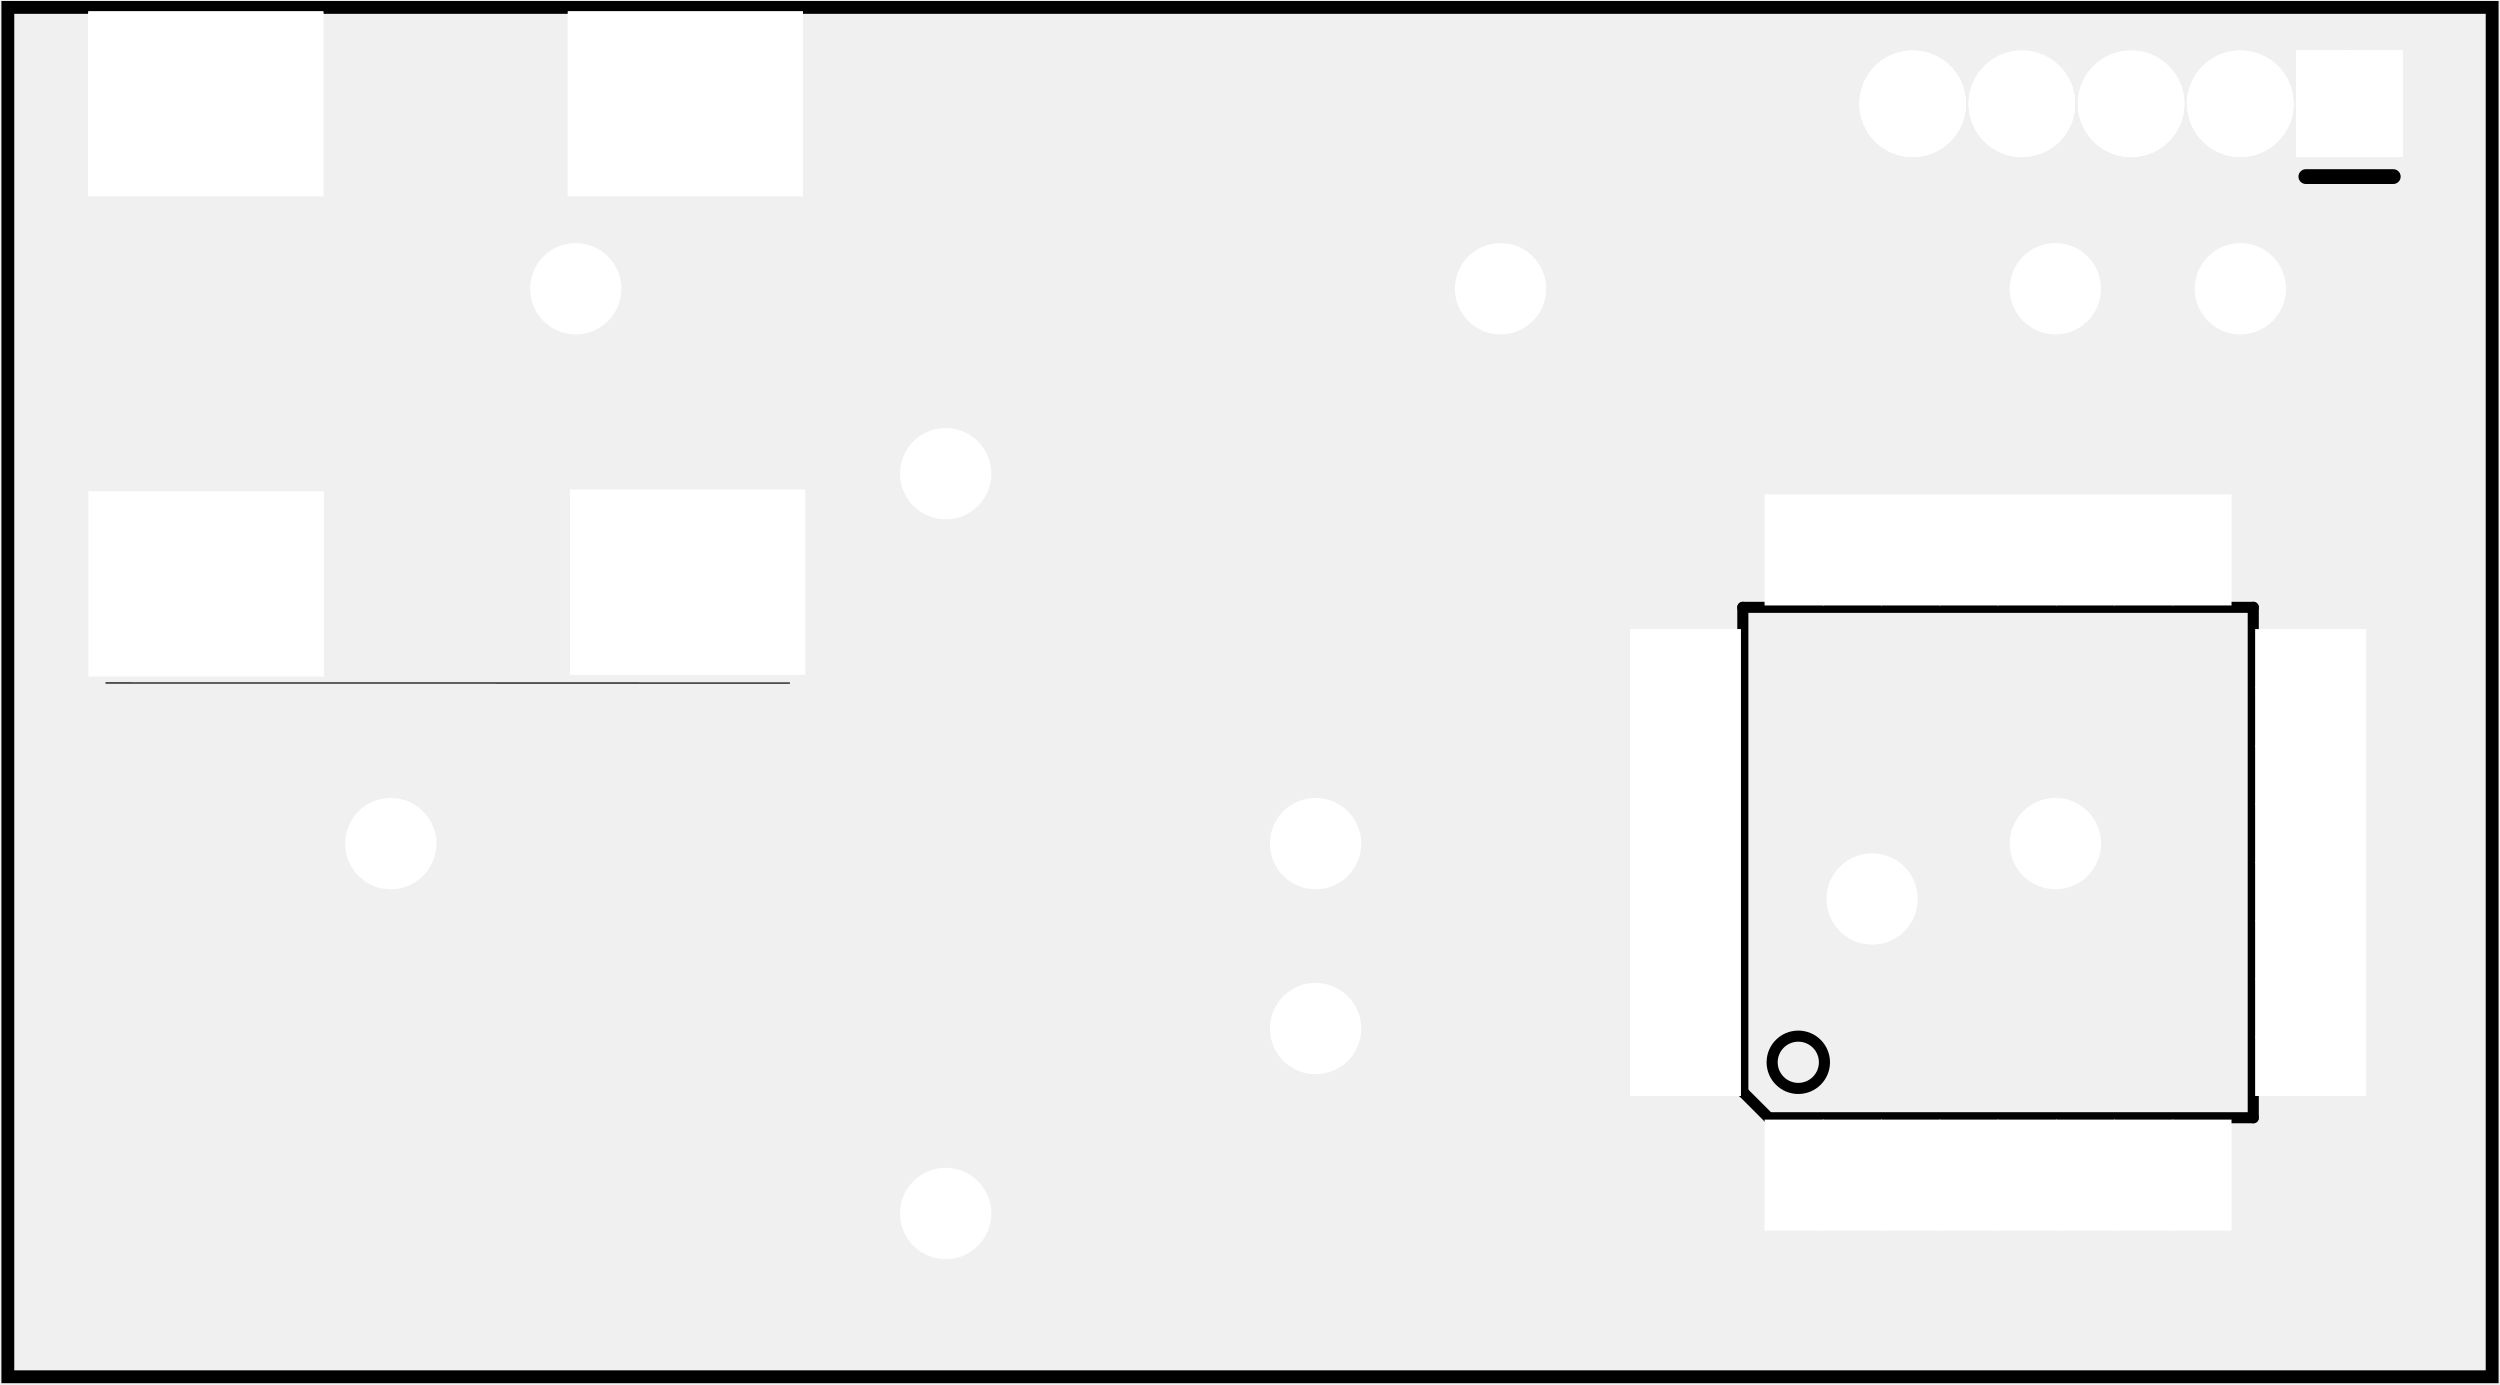
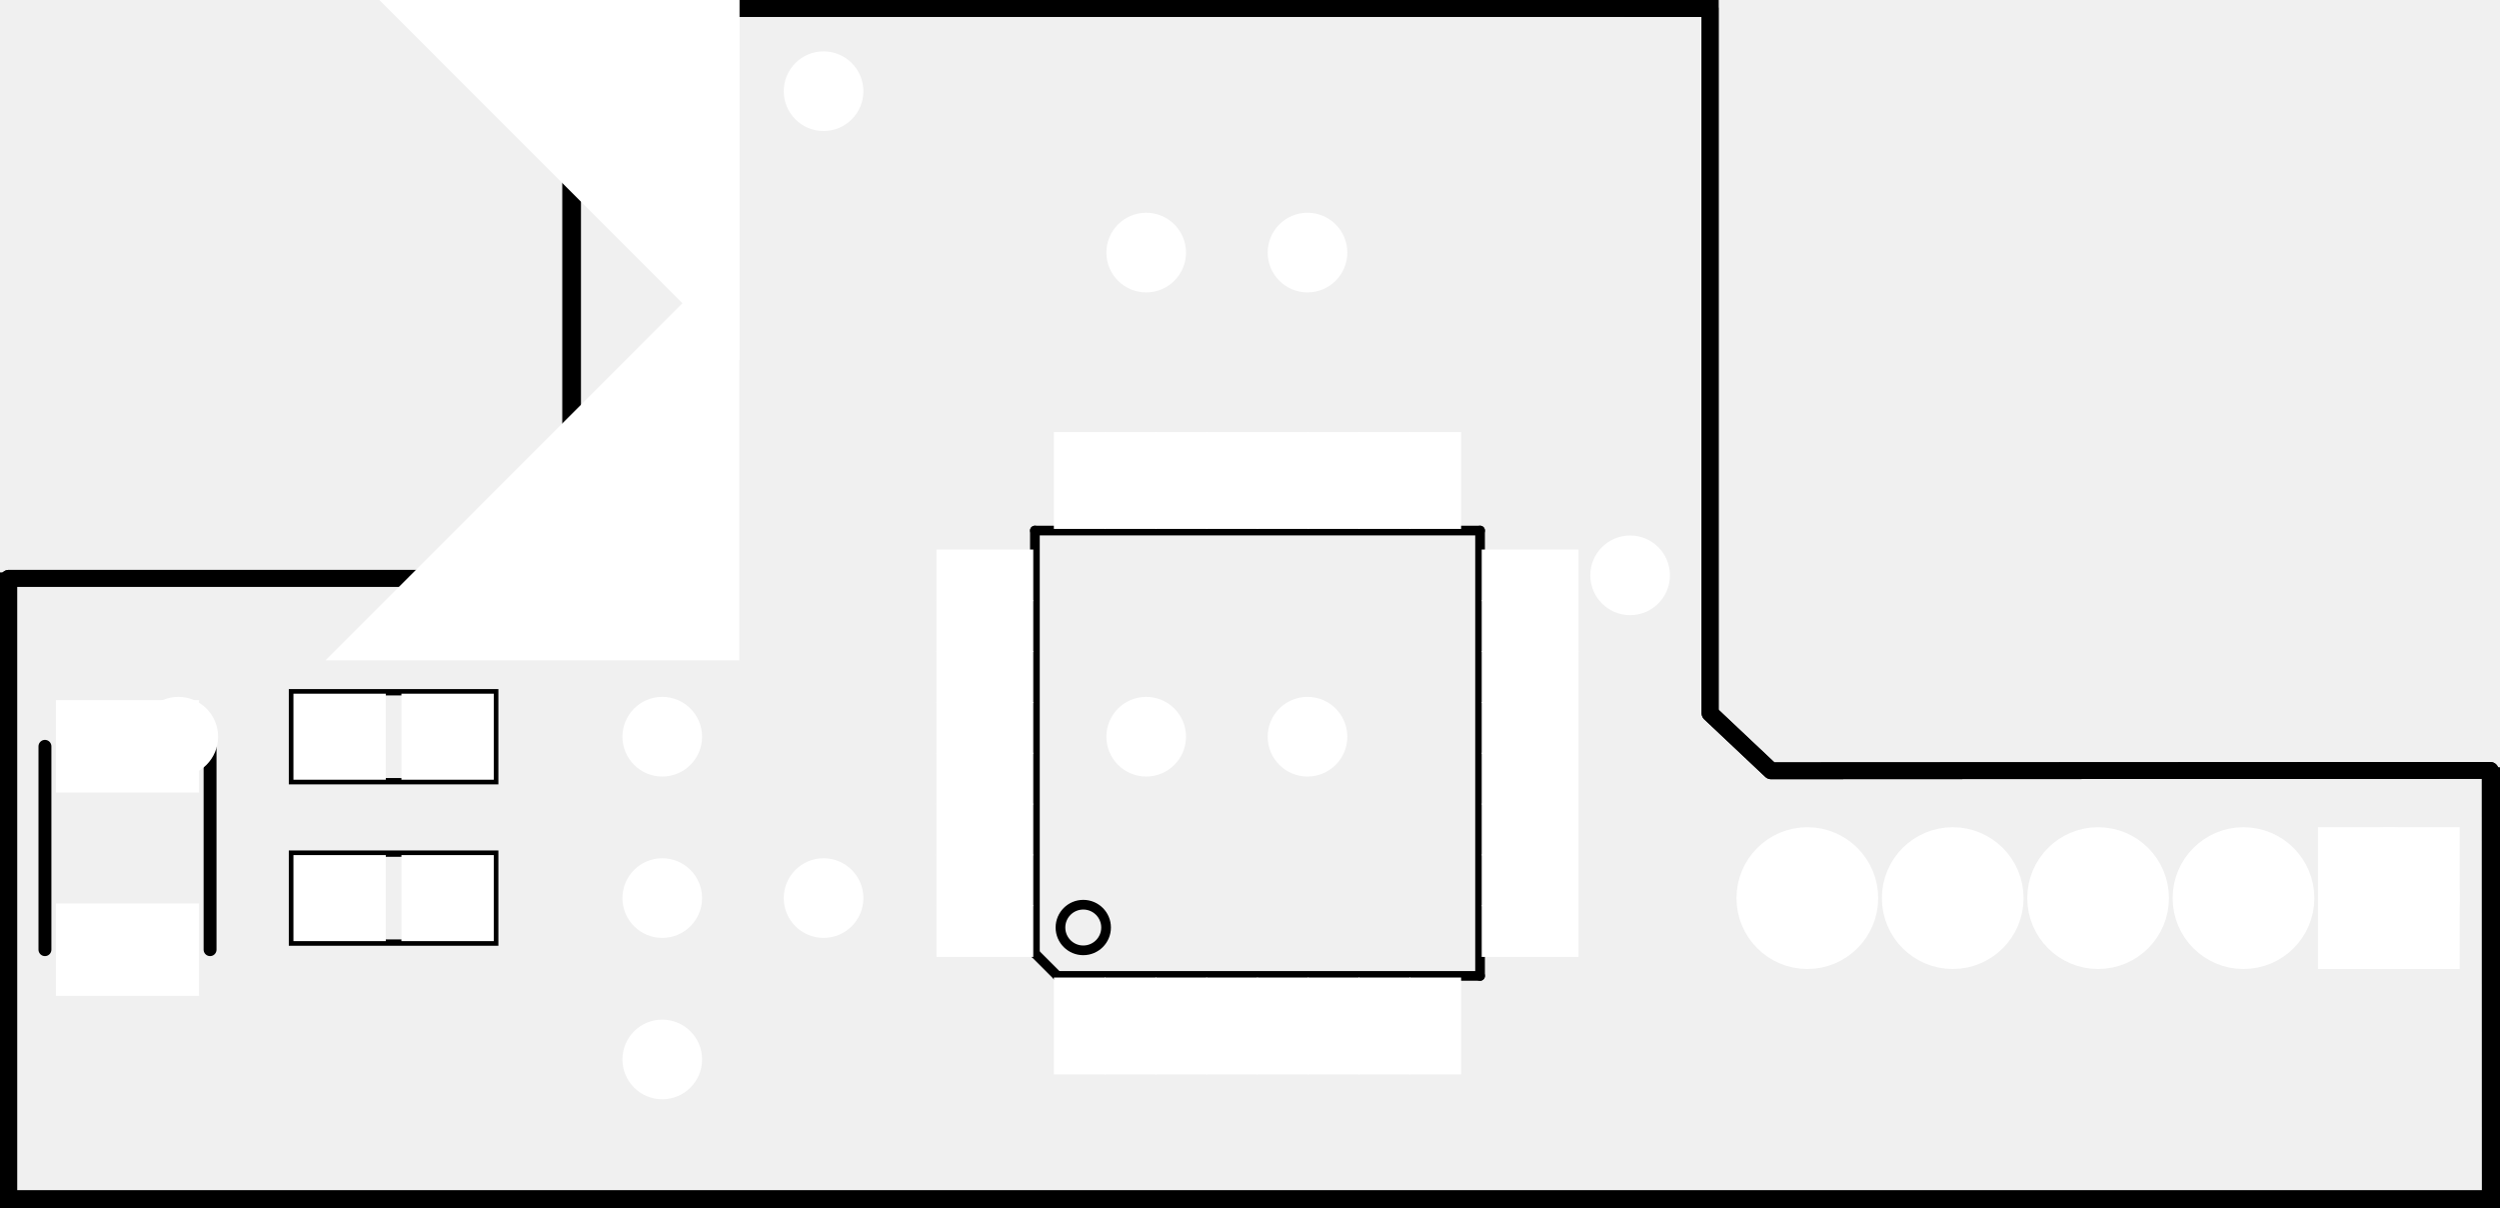
- <svg xmlns="http://www.w3.org/2000/svg" viewBox="0 0 97.286 53.883" height="0.748in" width="1.351in" y="0in" x="0in" version="1.2" baseProfile="tiny">
-   <g transform="matrix(-1, 0, 0, 1, 97.2856, 0)">
-     <g partID="57730">
-       <g id="board">
-         <rect id="boardoutline" height="53.307" width="96.71" stroke="black" y="0.288" fill-opacity="0.5" x="0.288" fill="none" stroke-width="0.5" />
-       </g>
-     </g>
-     <g partID="855184881">
-       <g transform="translate(66.4088,-0.25392)">
-         <g id="silkscreen0" flipped="1">
-           <g transform="matrix(-1, 0, 0, 1, 27.1759, 0)">
+ <svg xmlns="http://www.w3.org/2000/svg" x="0in" baseProfile="tiny" viewBox="0 0 111.516 53.862" version="1.2" width="1.549in" y="0in" height="0.748in">
+   <g transform="matrix(-1, 0, 0, 1, 111.516, 0)">
+     <g partID="855297211">
+       <g transform="matrix(1, 0, 0, 1, 0.00122729, 0.00121368)">
+         <g id="silkscreen0">
+           <g style="display:inline">
+             <path stroke="black" stroke-opacity="1" d="m90.219,0.374,-55.017,0.004L35.202,31.82l-2.725,2.569,-32.101,-0.018,-0.003,19.113L111.138,53.484L111.138,25.802l-20.865,0L85.975,21.476L85.975,4.645Z" fill-opacity="0.5" style="display:inline;fill-rule:evenodd;stroke-linecap:round;stroke-linejoin:round;stroke-miterlimit:4;stroke-dasharray:none;" fill="none" id="silkscreen0outline" stroke-width="0.75" />
+           </g>
+         </g>
+       </g>
+     </g>
+     <g partID="855297210">
+       <g transform="matrix(1, 0, 0, 1, 110.064, 45.0012)">
+         <g id="board">
+           <g style="display:inline">
+             <path stroke="black" d="m-19.609,-45,-55.39,0.004l0,31.886l-2.743,2.606,-32.318,-0.018,-0.003,19.383l111.515,0l0,-28.074l-21.007,0l-4.327,-4.387l0,-17.069z" fill-opacity="0.5" style="display:inline;fill-rule:evenodd;stroke-linecap:round;stroke-linejoin:round;stroke-miterlimit:4;stroke-dasharray:none" fill="none" id="boardoutline" stroke-width="0.5" />
+           </g>
+         </g>
+       </g>
+     </g>
+     <g partID="855284151">
+       <g transform="translate(89.2832,30.7435)">
+         <g flipped="1" id="silkscreen0">
+           <g transform="matrix(-1, 0, 0, 1, 9.35433, 0)">
            <g>
-               <g transform="matrix(3.39649, 0, 0, 1.76161, -3.58775, -1.74651)">
-                 <g>
-                   <g>
-                     <g gorn="0.3.0.0.0.0.0.0.0.0.0.0.0.0.0.0">
-                       <line y2="16.23" id="line1771" y1="16.228" gorn="0.3.0.0.0.0.0.0.0.0.0.0.0.0.0.0.0" stroke="black" fill-opacity="1" stroke-width="0.027" fill="black" x2="9.015" x1="1.171" />
-                       <line y2="1.05" id="line12" y1="1.048" gorn="0.3.0.0.0.0.0.0.0.0.0.0.0.0.0.0.1" stroke="black" fill-opacity="1" stroke-width="0.027" fill="black" x2="9" x1="1.156" />
-                     </g>
-                   </g>
-                 </g>
-               </g>
-             </g>
-           </g>
-         </g>
-       </g>
-     </g>
-     <g partID="854208981">
-       <g transform="translate(24.5584,7.16269)">
-         <g transform="matrix(-1,0,0,-1,0,0)">
-           <g id="silkscreen0" flipped="1">
-             <g transform="matrix(-1, 0, 0, 1, 20.7088, 0)">
-               <g>
-                 <g>
-                   <g gorn="0.2">
-                     <line stroke-linecap="round" y2="0.288" y1="0.288" class="other" stroke="black" stroke-width="0.576" x2="0.288" x1="3.69" />
-                   </g>
-                 </g>
-               </g>
-             </g>
+               <g>
+                 <g>
+                   <rect x="0.142" stroke="black" stroke-opacity="1" width="9.071" y="0.142" height="3.969" id="silkscreen" fill="none" stroke-width="0.283" />
+                 </g>
+               </g>
+             </g>
+           </g>
+         </g>
+       </g>
+     </g>
+     <g partID="855284181">
+       <g transform="translate(89.2832,37.9439)">
+         <g flipped="1" id="silkscreen0">
+           <g transform="matrix(-1, 0, 0, 1, 9.35433, 0)">
+             <g>
+               <g>
+                 <g>
+                   <rect x="0.142" stroke="black" stroke-opacity="1" width="9.071" y="0.142" height="3.969" id="silkscreen" fill="none" stroke-width="0.283" />
+                 </g>
+               </g>
+             </g>
+           </g>
+         </g>
+       </g>
+     </g>
+     <g partID="855297211">
+       <g transform="matrix(1, 0, 0, 1, 0.00122729, 0.00121368)">
+         <g id="silkscreen0">
+           <g style="display:inline">
+             <path stroke="black" stroke-opacity="1" d="m90.219,0.374,-55.017,0.004L35.202,31.82l-2.725,2.569,-32.101,-0.018,-0.003,19.113L111.138,53.484L111.138,25.802l-20.865,0L85.975,21.476L85.975,4.645Z" fill-opacity="0.5" style="display:inline;fill-rule:evenodd;stroke-linecap:round;stroke-linejoin:round;stroke-miterlimit:4;stroke-dasharray:none;" fill="none" id="silkscreen0outline" stroke-width="0.75" />
          </g>
        </g>
      </g>
    </g>
    <g partID="854194111">
-       <g transform="translate(33.4904,19.6091)">
+       <g transform="translate(69.3696,19.6386)">
        <g transform="matrix(2.22045e-16,1,-1,2.22045e-16,0,0)">
-           <g id="silkscreen0" flipped="1">
+           <g flipped="1" id="silkscreen0">
            <g transform="matrix(-1, 0, 0, 1, 27.936, 0)">
              <g>
                <g>
                  <g>
-                     <line y2="23.903" stroke-linecap="round" y1="4.033" class="other" stroke="black" stroke-width="0.432" x2="23.903" x1="23.903" />
-                     <line y2="23.903" stroke-linecap="round" y1="23.903" class="other" stroke="black" stroke-width="0.432" x2="4.033" x1="23.903" />
-                     <line y2="5.039" stroke-linecap="round" y1="23.903" class="other" stroke="black" stroke-width="0.432" x2="4.033" x1="4.033" />
-                     <line y2="4.033" stroke-linecap="round" y1="4.033" class="other" stroke="black" stroke-width="0.432" x2="23.903" x1="5.039" />
-                     <line y2="5.039" stroke-linecap="round" y1="4.033" class="other" stroke="black" stroke-width="0.432" x2="4.033" x1="5.039" />
-                     <circle r="1.018" class="other" cx="6.192" stroke="black" cy="6.192" stroke-width="0.432" fill="none" />
-                   </g>
-                 </g>
-               </g>
-             </g>
-           </g>
-         </g>
-       </g>
-     </g>
-     <g partID="855184220">
-       <g transform="translate(79.0728,29.8227)">
-         <g id="copper0">
-           <circle r="0.992" id="connector0pin" cx="3.017" stroke="white" fill="white" cy="3.017" stroke-width="1.57" />
-         </g>
-       </g>
-     </g>
-     <g partID="855184250">
-       <g transform="translate(71.8728,8.22272)">
-         <g id="copper0">
-           <circle r="0.992" id="connector0pin" cx="3.017" stroke="white" fill="white" cy="3.017" stroke-width="1.57" />
+                     <line stroke="black" y1="4.033" y2="23.903" x1="23.903" x2="23.903" stroke-linecap="round" stroke-width="0.432" class="other" />
+                     <line stroke="black" y1="23.903" y2="23.903" x1="23.903" x2="4.033" stroke-linecap="round" stroke-width="0.432" class="other" />
+                     <line stroke="black" y1="23.903" y2="5.039" x1="4.033" x2="4.033" stroke-linecap="round" stroke-width="0.432" class="other" />
+                     <line stroke="black" y1="4.033" y2="4.033" x1="5.039" x2="23.903" stroke-linecap="round" stroke-width="0.432" class="other" />
+                     <line stroke="black" y1="4.033" y2="5.039" x1="5.039" x2="4.033" stroke-linecap="round" stroke-width="0.432" class="other" />
+                     <circle stroke="black" cy="6.192" cx="6.192" fill="none" stroke-width="0.432" class="other" r="1.018" />
+                   </g>
+                 </g>
+               </g>
+             </g>
+           </g>
+         </g>
+       </g>
+     </g>
+     <g partID="855307771">
+       <g transform="translate(109.81,31.5985)">
+         <g transform="matrix(0,1,-1,0,0,0)">
+           <g flipped="1" id="silkscreen0">
+             <g transform="matrix(-1, 0, 0, 1, 12.4724, 0)">
+               <g>
+                 <g>
+                   <g>
+                     <line stroke="black" y1="0.288" y2="0.288" x1="1.701" x2="10.772" stroke-linecap="round" stroke-width="0.576" class="other" />
+                     <line stroke="black" y1="7.658" y2="7.658" x1="1.701" x2="10.772" stroke-linecap="round" stroke-width="0.576" class="other" />
+                   </g>
+                 </g>
+               </g>
+             </g>
+           </g>
+         </g>
+       </g>
+     </g>
+     <g partID="855271530">
+       <g transform="translate(57.352,29.8522)">
+         <g id="copper0">
+           <circle stroke="white" cy="3.017" cx="3.017" fill="white" id="connector0pin" stroke-width="1.57" r="0.992" />
+         </g>
+       </g>
+     </g>
+     <g partID="855271560">
+       <g transform="translate(50.152,29.8522)">
+         <g id="copper0">
+           <circle stroke="white" cy="3.017" cx="3.017" fill="white" id="connector0pin" stroke-width="1.57" r="0.992" />
+         </g>
+       </g>
+     </g>
+     <g partID="855284150">
+       <g transform="translate(89.2832,30.7435)">
+         <g flipped="1" id="copper0">
+           <g transform="matrix(-1, 0, 0, 1, 9.35433, 0)">
+             <g>
+               <g>
+                 <g>
+                   <rect x="0.567" stroke="white" fill-opacity="1" width="3.402" y="0.567" height="3.118" id="connector0pad" fill="white" stroke-width="0.72" />
+                   <rect x="5.386" stroke="white" fill-opacity="1" width="3.402" y="0.567" height="3.118" id="connector1pad" fill="white" stroke-width="0.72" />
+                 </g>
+               </g>
+             </g>
+           </g>
+         </g>
+       </g>
+     </g>
+     <g partID="855284180">
+       <g transform="translate(89.2832,37.9439)">
+         <g flipped="1" id="copper0">
+           <g transform="matrix(-1, 0, 0, 1, 9.35433, 0)">
+             <g>
+               <g>
+                 <g>
+                   <rect x="0.567" stroke="white" fill-opacity="1" width="3.402" y="0.567" height="3.118" id="connector0pad" fill="white" stroke-width="0.72" />
+                   <rect x="5.386" stroke="white" fill-opacity="1" width="3.402" y="0.567" height="3.118" id="connector1pad" fill="white" stroke-width="0.72" />
+                 </g>
+               </g>
+             </g>
+           </g>
        </g>
      </g>
    </g>
    <g partID="855136110">
-       <g transform="translate(14.2728,29.8227)">
-         <g id="copper0">
-           <circle r="0.992" id="connector0pin" cx="3.017" stroke="white" fill="white" cy="3.017" stroke-width="1.57" />
+       <g transform="translate(35.752,22.6522)">
+         <g id="copper0">
+           <circle stroke="white" cy="3.017" cx="3.017" fill="white" id="connector0pin" stroke-width="1.57" r="0.992" />
        </g>
      </g>
    </g>
    <g partID="855140600">
-       <g transform="translate(43.0728,37.0225)">
-         <g id="copper0">
-           <circle r="0.992" id="connector0pin" cx="3.017" stroke="white" fill="white" cy="3.017" stroke-width="1.57" />
+       <g transform="translate(78.952,37.0519)">
+         <g id="copper0">
+           <circle stroke="white" cy="3.017" cx="3.017" fill="white" id="connector0pin" stroke-width="1.57" r="0.992" />
        </g>
      </g>
    </g>
    <g partID="855140630">
-       <g transform="translate(43.0728,29.8227)">
-         <g id="copper0">
-           <circle r="0.992" id="connector0pin" cx="3.017" stroke="white" fill="white" cy="3.017" stroke-width="1.57" />
-         </g>
-       </g>
-     </g>
-     <g partID="855184880">
-       <g transform="translate(66.4088,-0.25392)">
-         <g id="copper0" flipped="1">
-           <g transform="matrix(-1, 0, 0, 1, 27.1759, 0)">
-             <g>
-               <g transform="matrix(4.29042, 0, 0, 1.88015, -8.01687, -2.63744)">
-                 <g>
-                   <g>
-                     <g gorn="0.4.0.0.0.0.0.0.0.0.0.0.0.0.0.0">
-                       <g id="copper0" gorn="0.4.0.0.0.0.0.0.0.0.0.0.0.0.0.0.0">
-                         <g id="g23" gorn="0.4.0.0.0.0.0.0.0.0.0.0.0.0.0.0.0.0">
-                           <rect id="connector4pin" gorn="0.4.0.0.0.0.0.0.0.0.0.0.0.0.0.0.0.0.0" height="3.015" style="fill-rule:evenodd" width="1.321" stroke="white" y="2.179" fill-opacity="1" x="6.56" stroke-width="0.812" fill="white" />
-                           <rect id="connector3pin" gorn="0.4.0.0.0.0.0.0.0.0.0.0.0.0.0.0.0.0.1" height="3.015" style="fill-rule:evenodd" width="1.321" stroke="white" y="12.084" fill-opacity="1" x="6.58" stroke-width="0.812" fill="white" />
-                           <rect id="connector1pin" gorn="0.4.0.0.0.0.0.0.0.0.0.0.0.0.0.0.0.0.2" height="3.015" style="fill-rule:evenodd" width="1.321" stroke="white" y="12.12" fill-opacity="1" x="2.212" stroke-width="0.812" fill="white" />
-                           <rect id="connector0pin" gorn="0.4.0.0.0.0.0.0.0.0.0.0.0.0.0.0.0.0.3" height="3.015" style="fill-rule:evenodd" width="1.321" stroke="white" y="2.179" fill-opacity="1" x="2.209" stroke-width="0.812" fill="white" />
+       <g transform="translate(78.952,29.8522)">
+         <g id="copper0">
+           <circle stroke="white" cy="3.017" cx="3.017" fill="white" id="connector0pin" stroke-width="1.57" r="0.992" />
+         </g>
+       </g>
+     </g>
+     <g partID="855297070">
+       <g transform="translate(80.8112,-0.10136)">
+         <g transform="matrix(4.29042, 0, 0, 1.88015, -8.01687, -2.63744)">
+           <g id="copper0">
+             <g gorn="0.4.0.0.0.0.0.0.0.0.0.0.0.0.0.0.0.0">
+               <g gorn="0.4.0.0.0.0.0.0.0.0.0.0.0.0.0.0.0.0.0" id="g31">
+                 <g transform="matrix(2.42789, 0, 0, 5.54033, 1.86855, 1.40278)">
+                   <g>
+                     <g>
+                       <g>
+                         <g>
+                           <g>
+                             <g>
+                               <g>
+                                 <g>
+                                   <g>
+                                     <g>
+                                       <g>
+                                         <g>
+                                           <g>
+                                             <path stroke="white" d="M0.14,0.14L0.14,0.684L0.684,0.14Z" gorn="0.4.0.0.0.0.0.0.0.0.0.0.0.0.0.0.0.0.0.0.0.0.0.0.0.0.0.0.0.0.0.0.0" fill-opacity="1" style="fill-rule:evenodd;" id="connector0pin" fill="white" stroke-width="0.72" />
+                                           </g>
+                                         </g>
+                                       </g>
+                                     </g>
+                                   </g>
+                                 </g>
+                               </g>
+                             </g>
+                           </g>
                        </g>
                      </g>
                    </g>
-                     <g gorn="0.4.0.0.0.0.0.0.0.0.0.0.0.0.0.0.0">
-                       <g id="g23" gorn="0.4.0.0.0.0.0.0.0.0.0.0.0.0.0.0.0.0">
-                         <rect id="connector4pin" gorn="0.4.0.0.0.0.0.0.0.0.0.0.0.0.0.0.0.0.0" height="3.015" style="fill-rule:evenodd" width="1.321" stroke="white" y="2.179" fill-opacity="1" x="6.56" stroke-width="0.812" fill="white" />
-                         <rect id="connector3pin" gorn="0.4.0.0.0.0.0.0.0.0.0.0.0.0.0.0.0.0.1" height="3.015" style="fill-rule:evenodd" width="1.321" stroke="white" y="12.084" fill-opacity="1" x="6.58" stroke-width="0.812" fill="white" />
-                         <rect id="connector1pin" gorn="0.4.0.0.0.0.0.0.0.0.0.0.0.0.0.0.0.0.2" height="3.015" style="fill-rule:evenodd" width="1.321" stroke="white" y="12.12" fill-opacity="1" x="2.212" stroke-width="0.812" fill="white" />
-                         <rect id="connector0pin" gorn="0.4.0.0.0.0.0.0.0.0.0.0.0.0.0.0.0.0.3" height="3.015" style="fill-rule:evenodd" width="1.321" stroke="white" y="2.179" fill-opacity="1" x="2.209" stroke-width="0.812" fill="white" />
+                   </g>
+                 </g>
+                 <g transform="matrix(2.42789, 0, 0, 5.54033, 1.86855, 1.40278)">
+                   <g>
+                     <g>
+                       <g>
+                         <g>
+                           <g>
+                             <g>
+                               <g>
+                                 <g>
+                                   <g>
+                                     <g>
+                                       <g>
+                                         <g>
+                                           <g>
+                                             <path stroke="white" d="m0.141,1.934l0,0.544l0.544,0z" gorn="0.4.0.0.0.0.0.0.0.0.0.0.0.0.0.0.0.0.0.1.0.0.0.0.0.0.0.0.0.0.0.0.0" fill-opacity="1" style="fill-rule:evenodd" id="connector1pin" fill="white" stroke-width="0.72" />
+                                           </g>
+                                         </g>
+                                       </g>
+                                     </g>
+                                   </g>
+                                 </g>
+                               </g>
+                             </g>
+                           </g>
+                         </g>
                      </g>
                    </g>
                  </g>
                </g>
              </g>
            </g>
          </g>
        </g>
      </g>
    </g>
-     <g partID="854208980">
-       <g transform="translate(24.5584,7.16269)">
-         <g transform="matrix(-1,0,0,-1,0,0)">
-           <g id="copper0" flipped="1">
-             <g transform="matrix(-1, 0, 0, 1, 20.7088, 0)">
-               <g>
-                 <g>
-                   <g gorn="0.1">
-                     <circle r="1.352" id="connector0pad" gorn="0.1.0" connectorname="1" stroke="white" cx="1.989" fill="white" stroke-width="1.44" cy="3.123" />
-                     <path d="m0.277,1.411,3.424,0,0,3.424,-3.424,0,0,-3.424zM0.997,3.123a0.992,0.992,0,1,0,1.984,0,0.992,0.992,0,1,0,-1.984,0z" stroke="white" fill="white" stroke-width="0.72" />
-                     <circle r="1.352" id="connector1pad" gorn="0.1.2" connectorname="2" stroke="white" cx="6.241" fill="white" stroke-width="1.44" cy="3.123" />
-                     <circle r="1.352" id="connector2pad" gorn="0.1.3" connectorname="3" stroke="white" cx="10.493" fill="white" stroke-width="1.44" cy="3.123" />
-                     <circle r="1.352" id="connector3pad" gorn="0.1.4" connectorname="4" stroke="white" cx="14.745" fill="white" stroke-width="1.44" cy="3.123" />
-                     <circle r="1.352" id="connector4pad" gorn="0.1.5" connectorname="5" stroke="white" cx="18.997" fill="white" stroke-width="1.44" cy="3.123" />
-                     <g id="copper0" gorn="0.1.6">
-                       <circle r="1.352" id="connector0pad" gorn="0.1.6.0" connectorname="1" stroke="white" cx="1.989" fill="white" stroke-width="1.44" cy="3.123" />
-                       <path d="m0.277,1.411,3.424,0,0,3.424,-3.424,0,0,-3.424zM0.997,3.123a0.992,0.992,0,1,0,1.984,0,0.992,0.992,0,1,0,-1.984,0z" stroke="white" fill="white" stroke-width="0.72" />
-                       <circle r="1.352" id="connector1pad" gorn="0.1.6.2" connectorname="2" stroke="white" cx="6.241" fill="white" stroke-width="1.44" cy="3.123" />
-                       <circle r="1.352" id="connector2pad" gorn="0.1.6.3" connectorname="3" stroke="white" cx="10.493" fill="white" stroke-width="1.44" cy="3.123" />
-                       <circle r="1.352" id="connector3pad" gorn="0.1.6.4" connectorname="4" stroke="white" cx="14.745" fill="white" stroke-width="1.44" cy="3.123" />
-                       <circle r="1.352" id="connector4pad" gorn="0.1.6.5" connectorname="5" stroke="white" cx="18.997" fill="white" stroke-width="1.44" cy="3.123" />
-                     </g>
-                   </g>
-                   <g gorn="0.1.6">
-                     <circle r="1.352" id="connector0pad" gorn="0.1.6.0" connectorname="1" stroke="white" cx="1.989" fill="white" stroke-width="1.44" cy="3.123" />
-                     <path d="m0.277,1.411,3.424,0,0,3.424,-3.424,0,0,-3.424zM0.997,3.123a0.992,0.992,0,1,0,1.984,0,0.992,0.992,0,1,0,-1.984,0z" stroke="white" fill="white" stroke-width="0.72" />
-                     <circle r="1.352" id="connector1pad" gorn="0.1.6.2" connectorname="2" stroke="white" cx="6.241" fill="white" stroke-width="1.44" cy="3.123" />
-                     <circle r="1.352" id="connector2pad" gorn="0.1.6.3" connectorname="3" stroke="white" cx="10.493" fill="white" stroke-width="1.44" cy="3.123" />
-                     <circle r="1.352" id="connector3pad" gorn="0.1.6.4" connectorname="4" stroke="white" cx="14.745" fill="white" stroke-width="1.44" cy="3.123" />
-                     <circle r="1.352" id="connector4pad" gorn="0.1.6.5" connectorname="5" stroke="white" cx="18.997" fill="white" stroke-width="1.44" cy="3.123" />
-                   </g>
-                 </g>
-               </g>
+     <g partID="855304010">
+       <g transform="translate(2.296,35.4775)">
+         <g transform="matrix(1.52608, 0, 0, 1.52649, -0.427877, -0.174562)">
+           <g id="copper0">
+             <g gorn="0.2.0.0.0.0.0.0.6">
+               <circle stroke="white" connectorname="5" gorn="0.2.0.0.0.0.0.0.6.0" cy="3.123" cx="18.997" fill="white" id="connector4pad" stroke-width="1.44" r="1.352" />
+               <circle stroke="white" connectorname="4" gorn="0.2.0.0.0.0.0.0.6.1" cy="3.123" cx="14.745" fill="white" id="connector3pad" stroke-width="1.44" r="1.352" />
+               <circle stroke="white" connectorname="3" gorn="0.2.0.0.0.0.0.0.6.2" cy="3.123" cx="10.493" fill="white" id="connector2pad" stroke-width="1.44" r="1.352" />
+               <circle stroke="white" connectorname="2" gorn="0.2.0.0.0.0.0.0.6.3" cy="3.123" cx="6.241" fill="white" id="connector1pad" stroke-width="1.44" r="1.352" />
+               <path stroke="white" d="m0.277,1.411l3.424,0l0,3.424l-3.424,0zm0.72,1.712a0.992,0.992,0,1,0,1.984,0,0.992,0.992,0,1,0,-1.984,0z" gorn="0.2.0.0.0.0.0.0.6.4" fill="white" id="connector0pad" stroke-width="0.72" />
+               <circle stroke="white" connectorname="1" gorn="0.2.0.0.0.0.0.0.6.5" cy="3.123" cx="1.989" fill="white" id="circle11" stroke-width="1.44" r="1.352" />
            </g>
          </g>
        </g>
      </g>
    </g>
    <g partID="854194110">
-       <g transform="translate(33.4904,19.6091)">
+       <g transform="translate(69.3696,19.6386)">
        <g transform="matrix(2.22045e-16,1,-1,2.22045e-16,0,0)">
-           <g id="copper0" flipped="1">
+           <g flipped="1" id="copper0">
            <g transform="matrix(-1, 0, 0, 1, 27.936, 0)">
              <g>
                <g>
                  <g>
-                     <rect id="connector0pad" stroke-linecap="round" connectorname="1" height="1.584" width="3.6" stroke="white" y="5.239" x="0" stroke-width="0.72" fill="white" />
-                     <rect id="connector1pad" stroke-linecap="round" connectorname="2" height="1.584" width="3.6" stroke="white" y="7.507" x="0" stroke-width="0.72" fill="white" />
-                     <rect id="connector2pad" stroke-linecap="round" connectorname="3" height="1.584" width="3.6" stroke="white" y="9.774" x="0" stroke-width="0.72" fill="white" />
-                     <rect id="connector3pad" stroke-linecap="round" connectorname="4" height="1.584" width="3.6" stroke="white" y="12.042" x="0" stroke-width="0.72" fill="white" />
-                     <rect id="connector4pad" stroke-linecap="round" connectorname="5" height="1.584" width="3.6" stroke="white" y="14.31" x="0" stroke-width="0.72" fill="white" />
-                     <rect id="connector5pad" stroke-linecap="round" connectorname="6" height="1.584" width="3.6" stroke="white" y="16.578" x="0" stroke-width="0.72" fill="white" />
-                     <rect id="connector6pad" stroke-linecap="round" connectorname="7" height="1.584" width="3.6" stroke="white" y="18.845" x="0" stroke-width="0.72" fill="white" />
-                     <rect id="connector7pad" stroke-linecap="round" connectorname="8" height="1.584" width="3.6" stroke="white" y="21.113" x="0" stroke-width="0.72" fill="white" />
-                     <rect id="connector8pad" stroke-linecap="round" connectorname="9" height="3.6" width="1.584" stroke="white" y="24.336" x="5.239" stroke-width="0.72" fill="white" />
-                     <rect id="connector9pad" stroke-linecap="round" connectorname="10" height="3.6" width="1.584" stroke="white" y="24.336" x="7.507" stroke-width="0.72" fill="white" />
-                     <rect id="connector10pad" stroke-linecap="round" connectorname="11" height="3.6" width="1.584" stroke="white" y="24.336" x="9.774" stroke-width="0.72" fill="white" />
-                     <rect id="connector11pad" stroke-linecap="round" connectorname="12" height="3.6" width="1.584" stroke="white" y="24.336" x="12.042" stroke-width="0.72" fill="white" />
-                     <rect id="connector12pad" stroke-linecap="round" connectorname="13" height="3.6" width="1.584" stroke="white" y="24.336" x="14.31" stroke-width="0.72" fill="white" />
-                     <rect id="connector13pad" stroke-linecap="round" connectorname="14" height="3.6" width="1.584" stroke="white" y="24.336" x="16.578" stroke-width="0.72" fill="white" />
-                     <rect id="connector14pad" stroke-linecap="round" connectorname="15" height="3.6" width="1.584" stroke="white" y="24.336" x="18.845" stroke-width="0.72" fill="white" />
-                     <rect id="connector15pad" stroke-linecap="round" connectorname="16" height="3.6" width="1.584" stroke="white" y="24.336" x="21.113" stroke-width="0.72" fill="white" />
-                     <rect id="connector16pad" stroke-linecap="round" connectorname="17" height="1.584" width="3.6" stroke="white" y="21.113" x="24.336" stroke-width="0.72" fill="white" />
-                     <rect id="connector17pad" stroke-linecap="round" connectorname="18" height="1.584" width="3.6" stroke="white" y="18.845" x="24.336" stroke-width="0.72" fill="white" />
-                     <rect id="connector18pad" stroke-linecap="round" connectorname="19" height="1.584" width="3.6" stroke="white" y="16.578" x="24.336" stroke-width="0.72" fill="white" />
-                     <rect id="connector19pad" stroke-linecap="round" connectorname="20" height="1.584" width="3.6" stroke="white" y="14.31" x="24.336" stroke-width="0.72" fill="white" />
-                     <rect id="connector20pad" stroke-linecap="round" connectorname="21" height="1.584" width="3.6" stroke="white" y="12.042" x="24.336" stroke-width="0.72" fill="white" />
-                     <rect id="connector21pad" stroke-linecap="round" connectorname="22" height="1.584" width="3.6" stroke="white" y="9.774" x="24.336" stroke-width="0.72" fill="white" />
-                     <rect id="connector22pad" stroke-linecap="round" connectorname="23" height="1.584" width="3.6" stroke="white" y="7.507" x="24.336" stroke-width="0.72" fill="white" />
-                     <rect id="connector23pad" stroke-linecap="round" connectorname="24" height="1.584" width="3.6" stroke="white" y="5.239" x="24.336" stroke-width="0.72" fill="white" />
-                     <rect id="connector24pad" stroke-linecap="round" connectorname="25" height="3.6" width="1.584" stroke="white" y="0" x="21.113" stroke-width="0.72" fill="white" />
-                     <rect id="connector25pad" stroke-linecap="round" connectorname="26" height="3.6" width="1.584" stroke="white" y="0" x="18.845" stroke-width="0.72" fill="white" />
-                     <rect id="connector26pad" stroke-linecap="round" connectorname="27" height="3.6" width="1.584" stroke="white" y="0" x="16.578" stroke-width="0.72" fill="white" />
-                     <rect id="connector27pad" stroke-linecap="round" connectorname="28" height="3.6" width="1.584" stroke="white" y="0" x="14.31" stroke-width="0.72" fill="white" />
-                     <rect id="connector28pad" stroke-linecap="round" connectorname="29" height="3.6" width="1.584" stroke="white" y="0" x="12.042" stroke-width="0.72" fill="white" />
-                     <rect id="connector29pad" stroke-linecap="round" connectorname="30" height="3.6" width="1.584" stroke="white" y="0" x="9.774" stroke-width="0.72" fill="white" />
-                     <rect id="connector30pad" stroke-linecap="round" connectorname="31" height="3.6" width="1.584" stroke="white" y="0" x="7.507" stroke-width="0.72" fill="white" />
-                     <rect id="connector31pad" stroke-linecap="round" connectorname="32" height="3.6" width="1.584" stroke="white" y="0" x="5.239" stroke-width="0.72" fill="white" />
+                     <rect x="0" stroke="white" connectorname="1" width="3.6" y="5.239" stroke-linecap="round" id="connector0pad" height="1.584" fill="white" stroke-width="0.72" />
+                     <rect x="0" stroke="white" connectorname="2" width="3.6" y="7.507" stroke-linecap="round" id="connector1pad" height="1.584" fill="white" stroke-width="0.72" />
+                     <rect x="0" stroke="white" connectorname="3" width="3.6" y="9.774" stroke-linecap="round" id="connector2pad" height="1.584" fill="white" stroke-width="0.72" />
+                     <rect x="0" stroke="white" connectorname="4" width="3.6" y="12.042" stroke-linecap="round" id="connector3pad" height="1.584" fill="white" stroke-width="0.72" />
+                     <rect x="0" stroke="white" connectorname="5" width="3.6" y="14.31" stroke-linecap="round" id="connector4pad" height="1.584" fill="white" stroke-width="0.72" />
+                     <rect x="0" stroke="white" connectorname="6" width="3.6" y="16.578" stroke-linecap="round" id="connector5pad" height="1.584" fill="white" stroke-width="0.72" />
+                     <rect x="0" stroke="white" connectorname="7" width="3.6" y="18.845" stroke-linecap="round" id="connector6pad" height="1.584" fill="white" stroke-width="0.72" />
+                     <rect x="0" stroke="white" connectorname="8" width="3.6" y="21.113" stroke-linecap="round" id="connector7pad" height="1.584" fill="white" stroke-width="0.72" />
+                     <rect x="5.239" stroke="white" connectorname="9" width="1.584" y="24.336" stroke-linecap="round" id="connector8pad" height="3.6" fill="white" stroke-width="0.72" />
+                     <rect x="7.507" stroke="white" connectorname="10" width="1.584" y="24.336" stroke-linecap="round" id="connector9pad" height="3.6" fill="white" stroke-width="0.72" />
+                     <rect x="9.774" stroke="white" connectorname="11" width="1.584" y="24.336" stroke-linecap="round" id="connector10pad" height="3.6" fill="white" stroke-width="0.72" />
+                     <rect x="12.042" stroke="white" connectorname="12" width="1.584" y="24.336" stroke-linecap="round" id="connector11pad" height="3.6" fill="white" stroke-width="0.72" />
+                     <rect x="14.31" stroke="white" connectorname="13" width="1.584" y="24.336" stroke-linecap="round" id="connector12pad" height="3.6" fill="white" stroke-width="0.72" />
+                     <rect x="16.578" stroke="white" connectorname="14" width="1.584" y="24.336" stroke-linecap="round" id="connector13pad" height="3.6" fill="white" stroke-width="0.72" />
+                     <rect x="18.845" stroke="white" connectorname="15" width="1.584" y="24.336" stroke-linecap="round" id="connector14pad" height="3.6" fill="white" stroke-width="0.72" />
+                     <rect x="21.113" stroke="white" connectorname="16" width="1.584" y="24.336" stroke-linecap="round" id="connector15pad" height="3.6" fill="white" stroke-width="0.72" />
+                     <rect x="24.336" stroke="white" connectorname="17" width="3.6" y="21.113" stroke-linecap="round" id="connector16pad" height="1.584" fill="white" stroke-width="0.72" />
+                     <rect x="24.336" stroke="white" connectorname="18" width="3.6" y="18.845" stroke-linecap="round" id="connector17pad" height="1.584" fill="white" stroke-width="0.72" />
+                     <rect x="24.336" stroke="white" connectorname="19" width="3.6" y="16.578" stroke-linecap="round" id="connector18pad" height="1.584" fill="white" stroke-width="0.72" />
+                     <rect x="24.336" stroke="white" connectorname="20" width="3.6" y="14.31" stroke-linecap="round" id="connector19pad" height="1.584" fill="white" stroke-width="0.72" />
+                     <rect x="24.336" stroke="white" connectorname="21" width="3.6" y="12.042" stroke-linecap="round" id="connector20pad" height="1.584" fill="white" stroke-width="0.72" />
+                     <rect x="24.336" stroke="white" connectorname="22" width="3.6" y="9.774" stroke-linecap="round" id="connector21pad" height="1.584" fill="white" stroke-width="0.72" />
+                     <rect x="24.336" stroke="white" connectorname="23" width="3.6" y="7.507" stroke-linecap="round" id="connector22pad" height="1.584" fill="white" stroke-width="0.72" />
+                     <rect x="24.336" stroke="white" connectorname="24" width="3.6" y="5.239" stroke-linecap="round" id="connector23pad" height="1.584" fill="white" stroke-width="0.72" />
+                     <rect x="21.113" stroke="white" connectorname="25" width="1.584" y="0" stroke-linecap="round" id="connector24pad" height="3.6" fill="white" stroke-width="0.72" />
+                     <rect x="18.845" stroke="white" connectorname="26" width="1.584" y="0" stroke-linecap="round" id="connector25pad" height="3.6" fill="white" stroke-width="0.72" />
+                     <rect x="16.578" stroke="white" connectorname="27" width="1.584" y="0" stroke-linecap="round" id="connector26pad" height="3.6" fill="white" stroke-width="0.72" />
+                     <rect x="14.31" stroke="white" connectorname="28" width="1.584" y="0" stroke-linecap="round" id="connector27pad" height="3.6" fill="white" stroke-width="0.72" />
+                     <rect x="12.042" stroke="white" connectorname="29" width="1.584" y="0" stroke-linecap="round" id="connector28pad" height="3.6" fill="white" stroke-width="0.72" />
+                     <rect x="9.774" stroke="white" connectorname="30" width="1.584" y="0" stroke-linecap="round" id="connector29pad" height="3.6" fill="white" stroke-width="0.72" />
+                     <rect x="7.507" stroke="white" connectorname="31" width="1.584" y="0" stroke-linecap="round" id="connector30pad" height="3.6" fill="white" stroke-width="0.72" />
+                     <rect x="5.239" stroke="white" connectorname="32" width="1.584" y="0" stroke-linecap="round" id="connector31pad" height="3.6" fill="white" stroke-width="0.72" />
                    <g id="copper0" />
                  </g>
                  <g />
                </g>
              </g>
            </g>
          </g>
        </g>
      </g>
    </g>
-     <g partID="855150230">
-       <g transform="translate(57.4728,15.4227)">
-         <g id="copper0">
-           <circle r="0.992" id="connector0pin" cx="3.017" stroke="white" fill="white" cy="3.017" stroke-width="1.57" />
-         </g>
-       </g>
-     </g>
    <g partID="855150260">
-       <g transform="translate(57.4728,44.2225)">
-         <g id="copper0">
-           <circle r="0.992" id="connector0pin" cx="3.017" stroke="white" fill="white" cy="3.017" stroke-width="1.57" />
+       <g transform="translate(78.952,44.2519)">
+         <g id="copper0">
+           <circle stroke="white" cy="3.017" cx="3.017" fill="white" id="connector0pin" stroke-width="1.57" r="0.992" />
        </g>
      </g>
    </g>
    <g partID="855163120">
-       <g transform="translate(21.4072,31.979)">
-         <g id="copper0">
-           <circle r="0.992" id="connector0pin" cx="3.017" stroke="white" fill="white" cy="3.017" stroke-width="1.57" />
-         </g>
-       </g>
-     </g>
-     <g partID="855172040">
-       <g transform="translate(14.2728,8.22272)">
-         <g id="copper0">
-           <circle r="0.992" id="connector0pin" cx="3.017" stroke="white" fill="white" cy="3.017" stroke-width="1.57" />
+       <g transform="translate(71.752,37.0519)">
+         <g id="copper0">
+           <circle stroke="white" cy="3.017" cx="3.017" fill="white" id="connector0pin" stroke-width="1.57" r="0.992" />
+         </g>
+       </g>
+     </g>
+     <g partID="855289460">
+       <g transform="translate(71.752,1.05216)">
+         <g id="copper0">
+           <circle stroke="white" cy="3.017" cx="3.017" fill="white" id="connector0pin" stroke-width="1.57" r="0.992" />
+         </g>
+       </g>
+     </g>
+     <g partID="855288660">
+       <g transform="translate(100.552,29.8522)">
+         <g id="copper0">
+           <circle stroke="white" cy="3.017" cx="3.017" fill="white" id="connector0pin" stroke-width="1.57" r="0.992" />
+         </g>
+       </g>
+     </g>
+     <g partID="855287180">
+       <g transform="translate(57.352,8.25216)">
+         <g id="copper0">
+           <circle stroke="white" cy="3.017" cx="3.017" fill="white" id="connector0pin" stroke-width="1.57" r="0.992" />
        </g>
      </g>
    </g>
    <g partID="855182090">
-       <g transform="translate(7.0728,8.22272)">
-         <g id="copper0">
-           <circle r="0.992" id="connector0pin" cx="3.017" stroke="white" fill="white" cy="3.017" stroke-width="1.57" />
-         </g>
-       </g>
-     </g>
-     <g partID="855182120">
-       <g transform="translate(35.8728,8.22272)">
-         <g id="copper0">
-           <circle r="0.992" id="connector0pin" cx="3.017" stroke="white" fill="white" cy="3.017" stroke-width="1.57" />
+       <g transform="translate(50.152,8.25216)">
+         <g id="copper0">
+           <circle stroke="white" cy="3.017" cx="3.017" fill="white" id="connector0pin" stroke-width="1.57" r="0.992" />
+         </g>
+       </g>
+     </g>
+     <g partID="855307770">
+       <g transform="translate(109.81,31.5985)">
+         <g transform="matrix(0,1,-1,0,0,0)">
+           <g flipped="1" id="copper0">
+             <g transform="matrix(-1, 0, 0, 1, 12.4724, 0)">
+               <g>
+                 <g>
+                   <g>
+                     <rect x="0" stroke="white" connectorname="1" width="3.402" y="1.138" stroke-linecap="round" id="connector0pad" height="5.669" fill="white" stroke-width="0.72" />
+                     <rect x="9.071" stroke="white" connectorname="2" width="3.402" y="1.138" stroke-linecap="round" id="connector1pad" height="5.669" fill="white" stroke-width="0.72" />
+                     <g id="copper0" />
+                   </g>
+                   <g />
+                 </g>
+               </g>
+             </g>
+           </g>
        </g>
      </g>
    </g>
  </g>
</svg>
